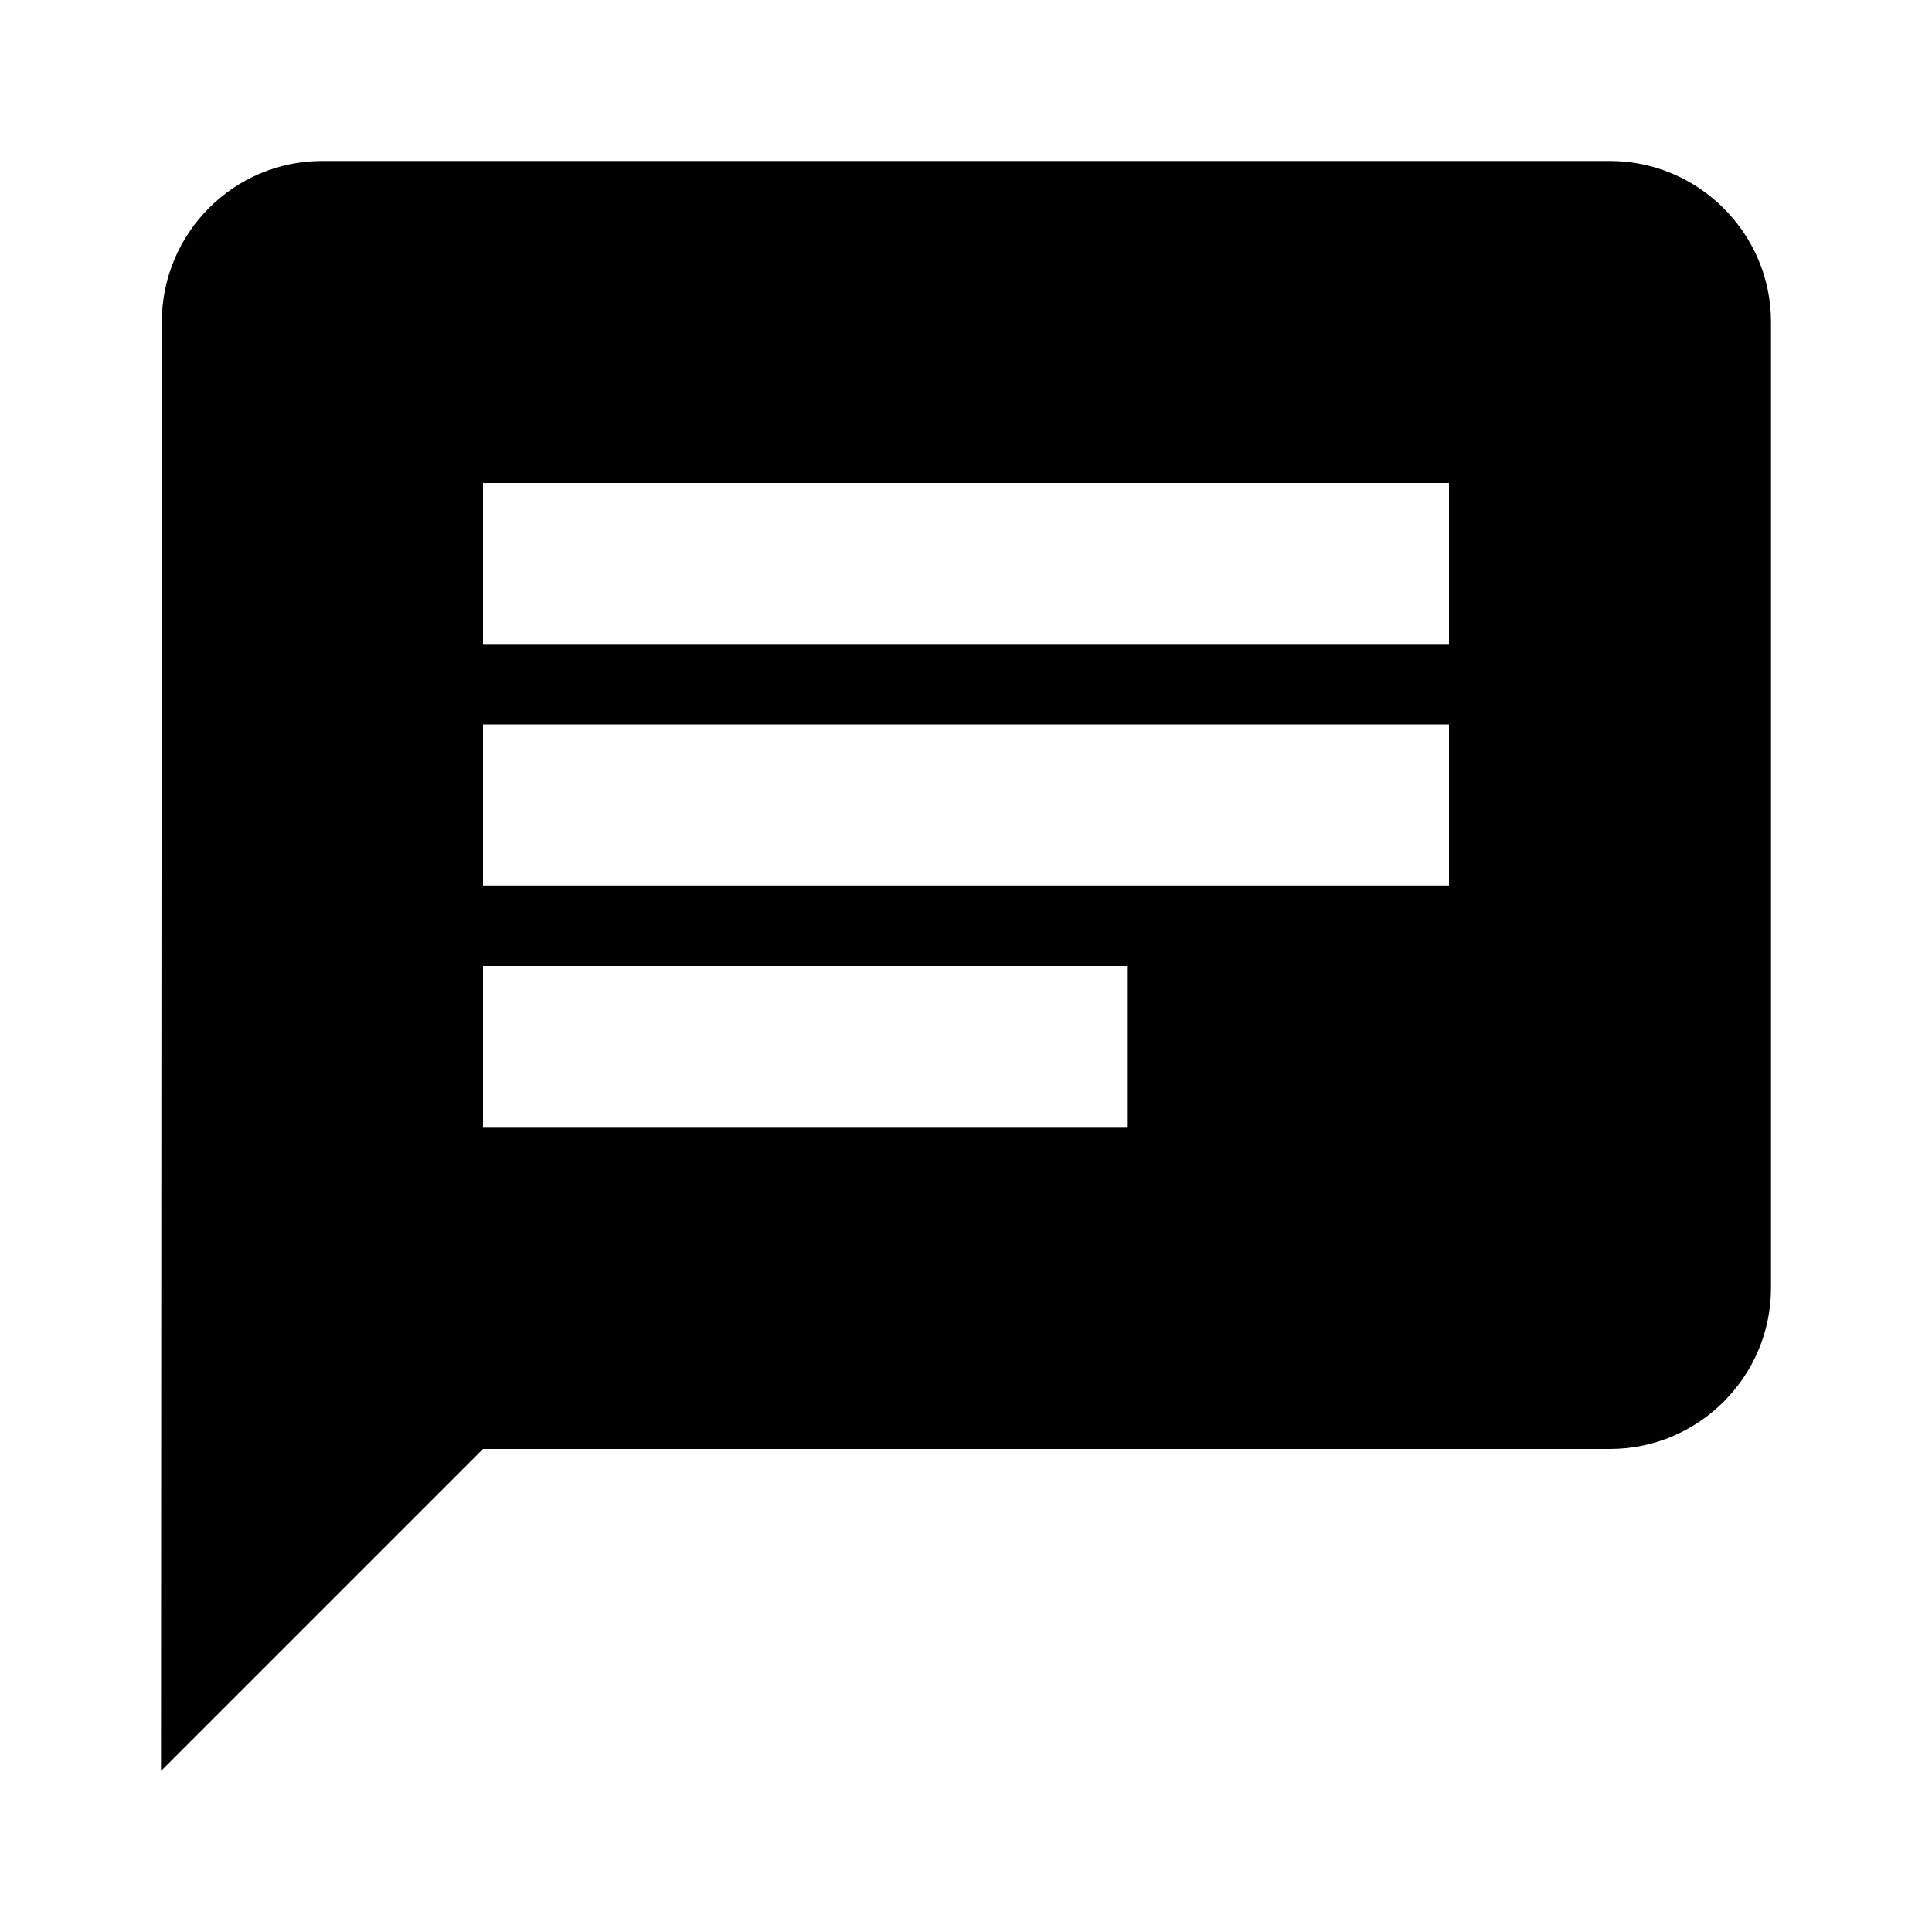
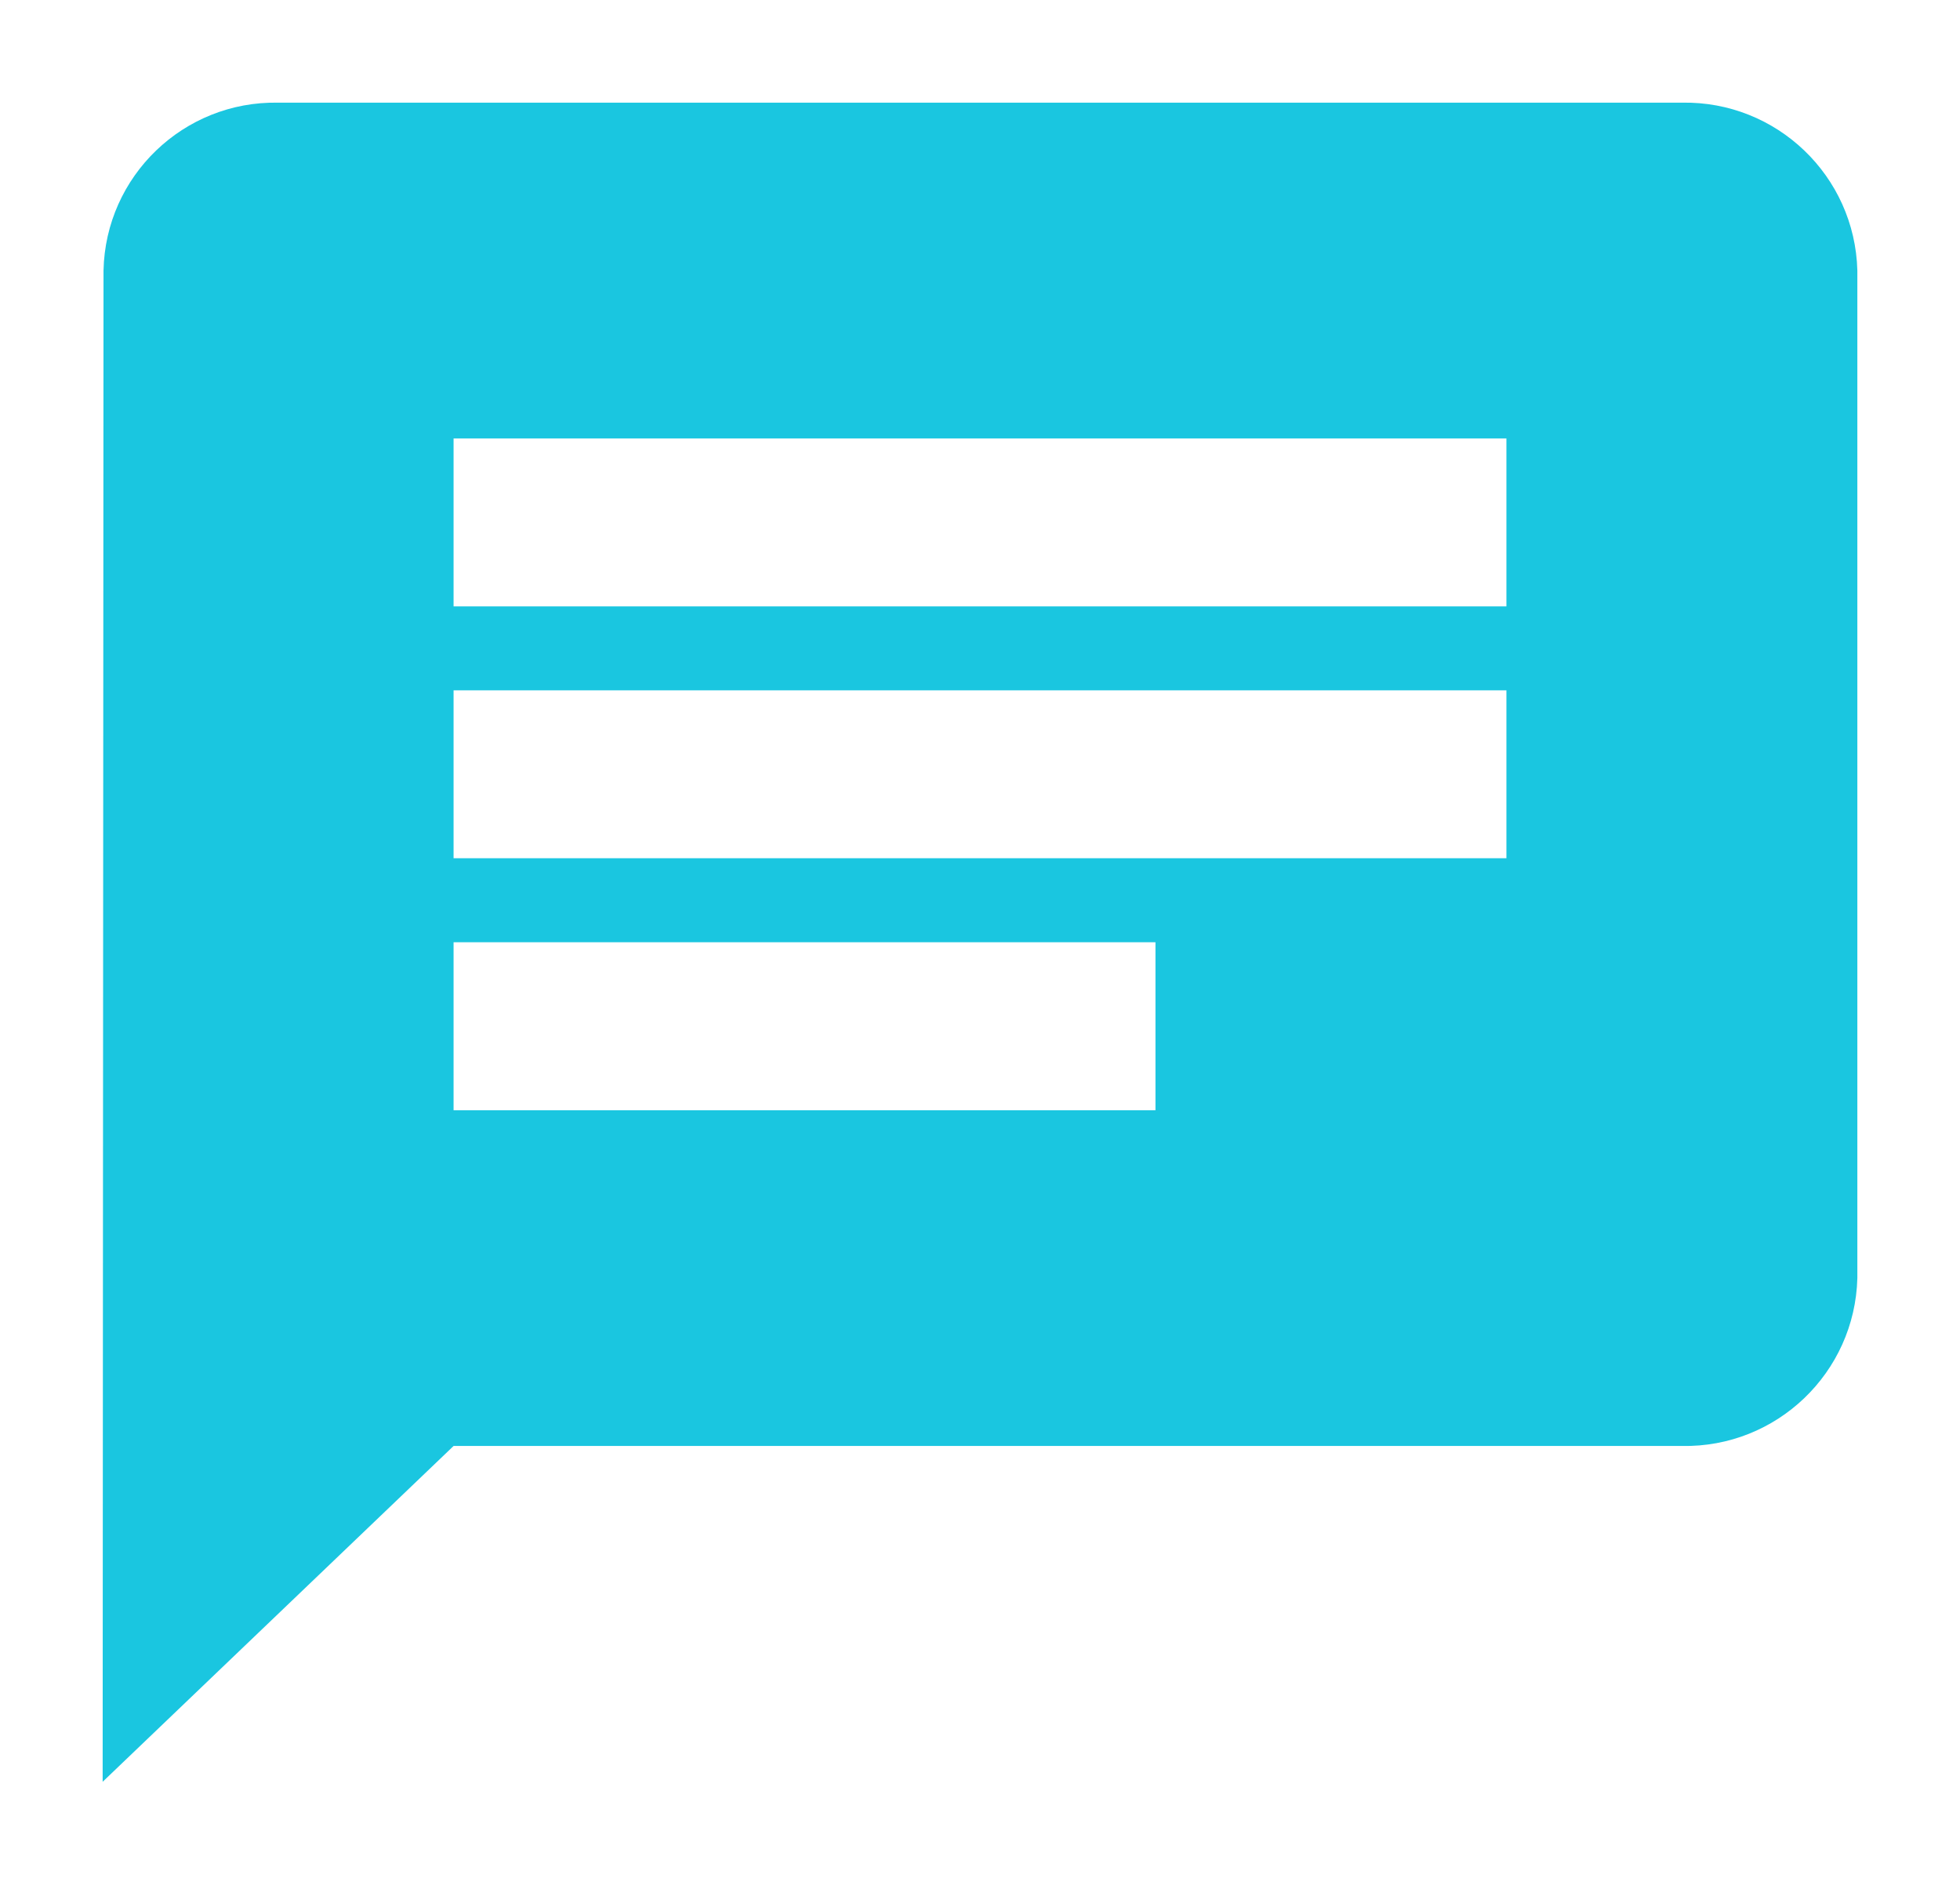
- <svg xmlns="http://www.w3.org/2000/svg" height="24" viewBox="0 0 24 24" width="24">
-   <path d="M0 0h24v24H0z" fill="none" />
-   <path d="M20 2H4c-1.1 0-1.99.9-1.99 2L2 22l4-4h14c1.1 0 2-.9 2-2V4c0-1.1-.9-2-2-2zM6 9h12v2H6V9zm8 5H6v-2h8v2zm4-6H6V6h12v2z" />
+ <svg xmlns="http://www.w3.org/2000/svg" id="chat-24px" width="67.899" height="65.272" viewBox="0 0 67.899 65.272">
+   <path id="Path_38" data-name="Path 38" d="M0,0H67.9V65.272H0Z" fill="none" />
+   <path id="Path_39" data-name="Path 39" d="M56.708,2H8.079A5.942,5.942,0,0,0,2.03,7.816L2,60.161,14.157,48.529H56.708a5.969,5.969,0,0,0,6.079-5.816V7.816A5.969,5.969,0,0,0,56.708,2ZM14.157,22.356H50.63v5.816H14.157ZM38.472,36.9H14.157V31.08H38.472ZM50.63,19.448H14.157V13.632H50.63Z" transform="translate(1.556 1.556)" fill="#1ac6e0" />
</svg>
